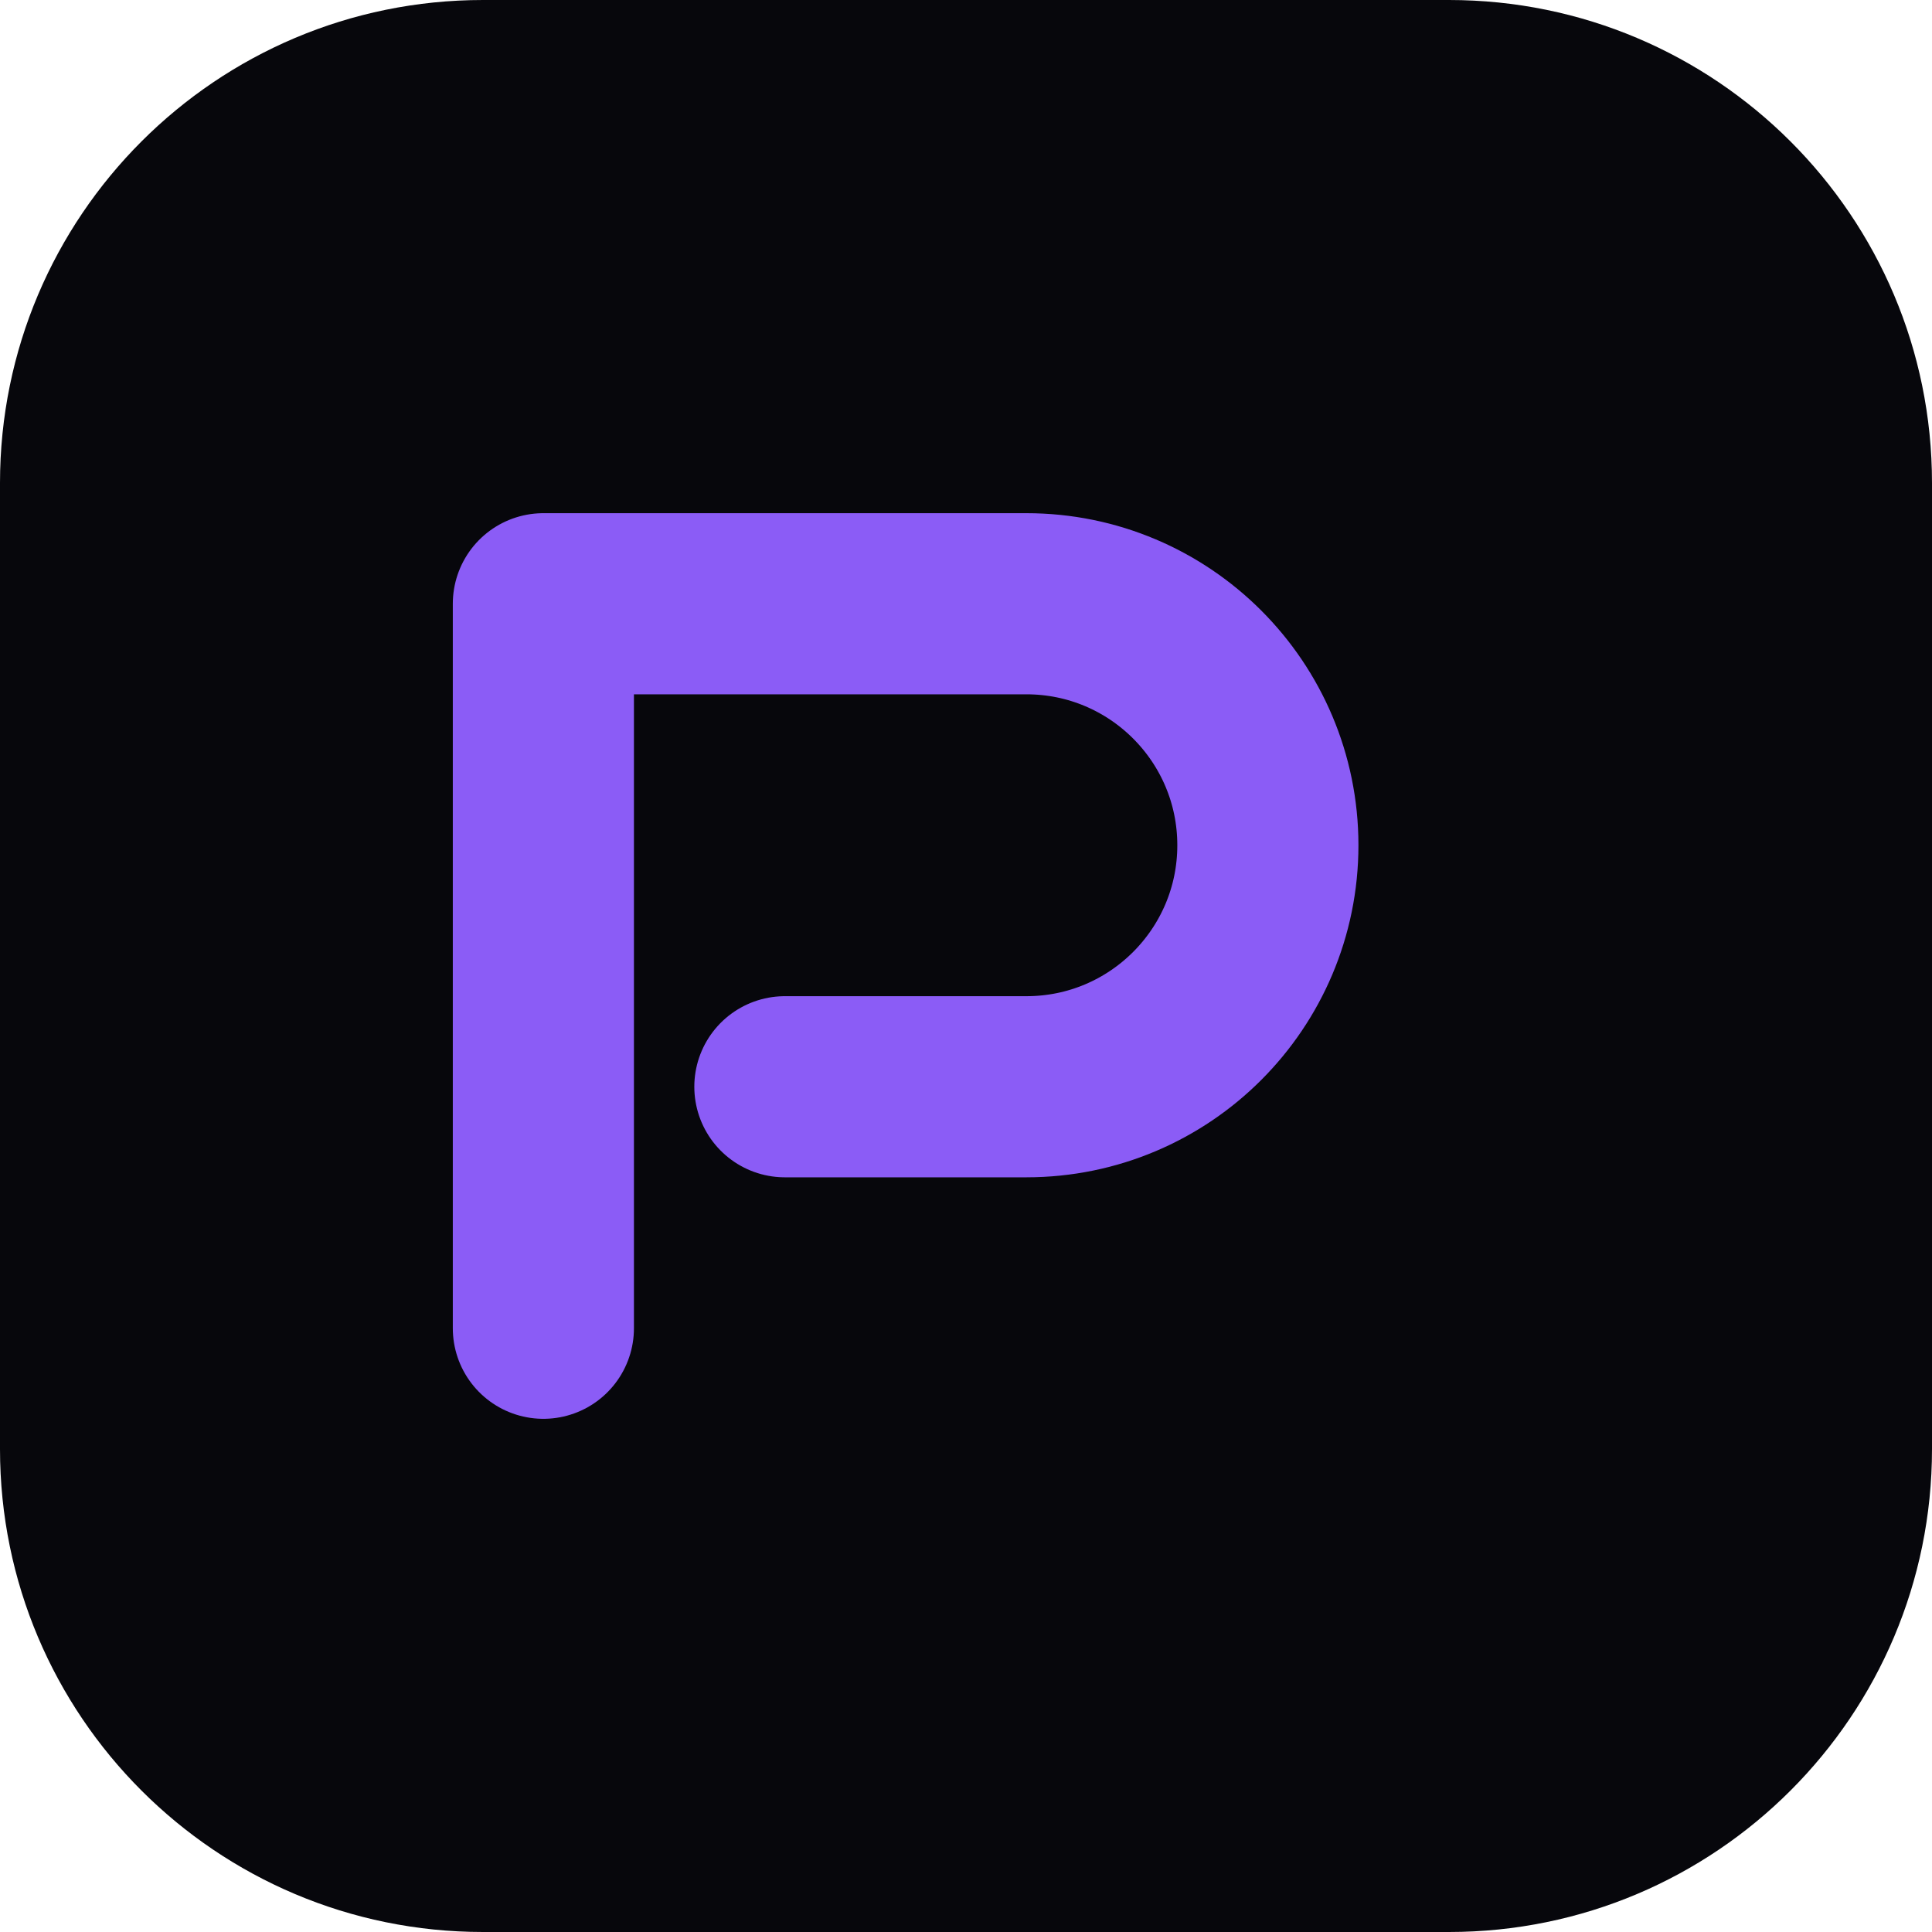
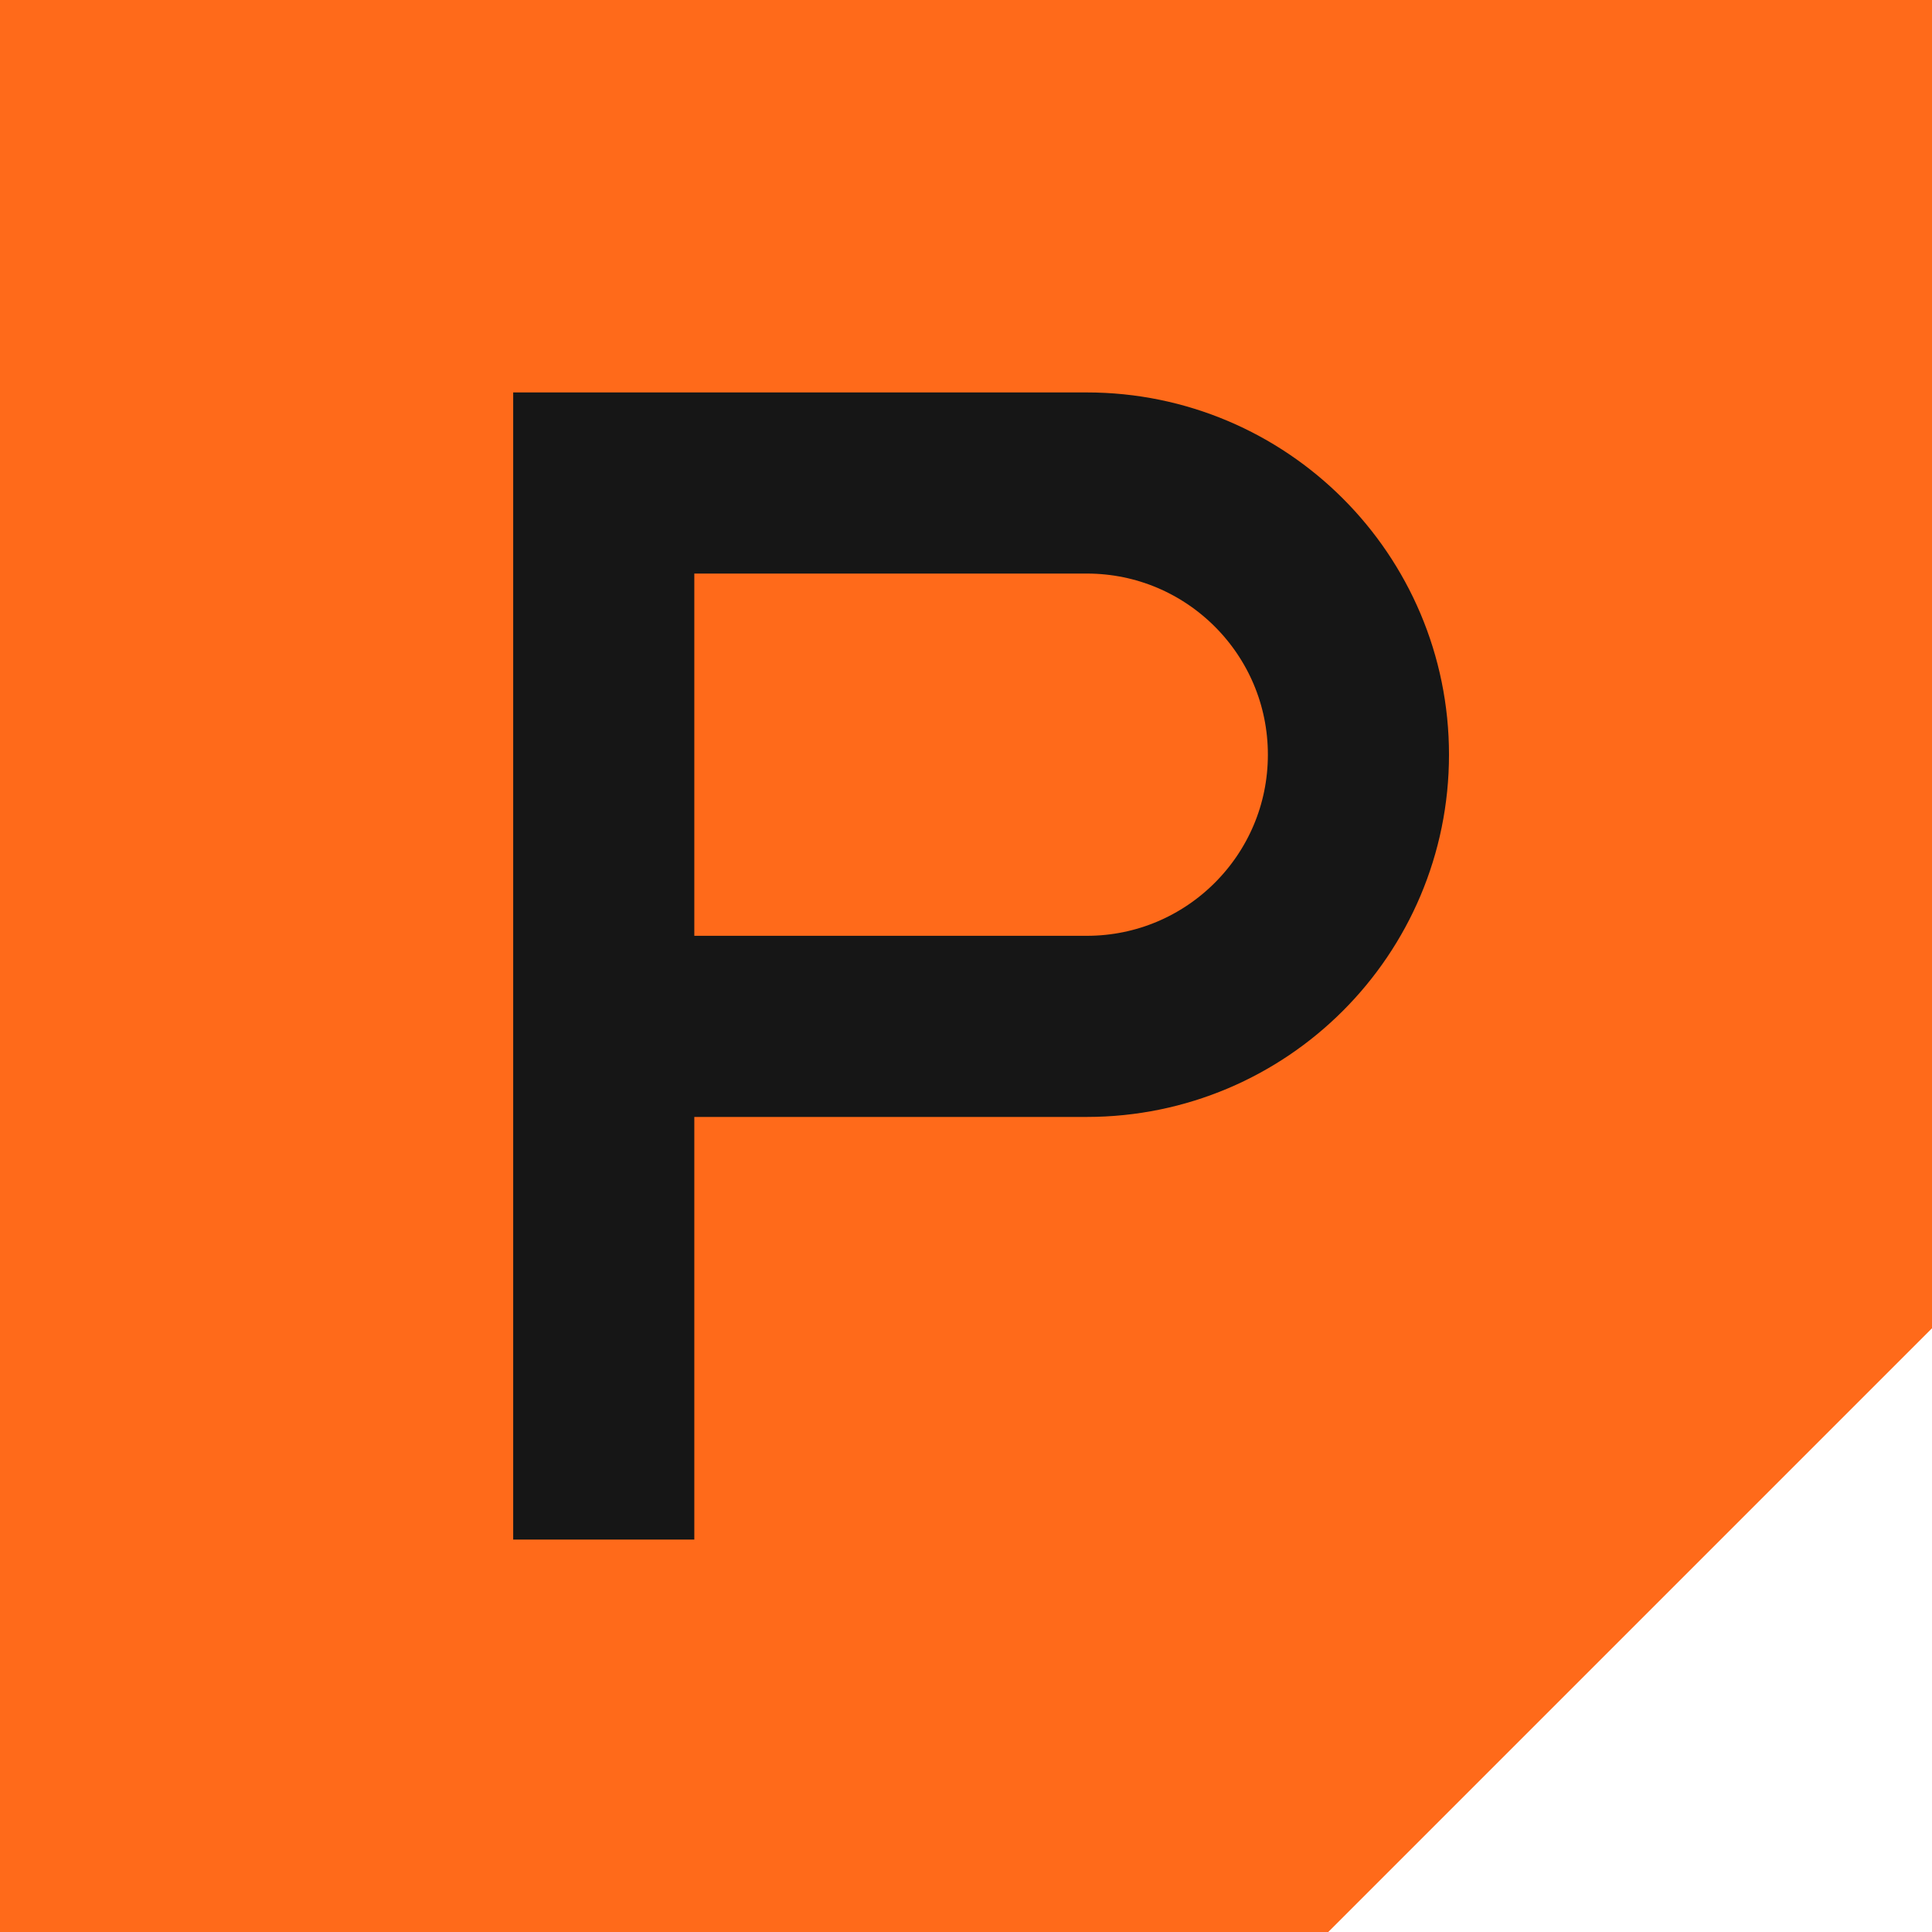
<svg xmlns="http://www.w3.org/2000/svg" viewBox="0 0 32 32">
-   <rect width="32" height="32" rx="8" fill="#07070c" />
-   <path d="M9 22V10h8a4 4 0 0 1 0 8h-4" fill="none" stroke="#8b5cf6" stroke-width="3" stroke-linecap="round" stroke-linejoin="round" />
+   <path d="M0 0h32v22l-10 10H0z" fill="#ff6a1a" />
+   <path d="M10 24V8h8a4.5 4.5 0 0 1 0 9h-5" fill="none" stroke="#161616" stroke-width="3" stroke-linecap="square" />
</svg>
